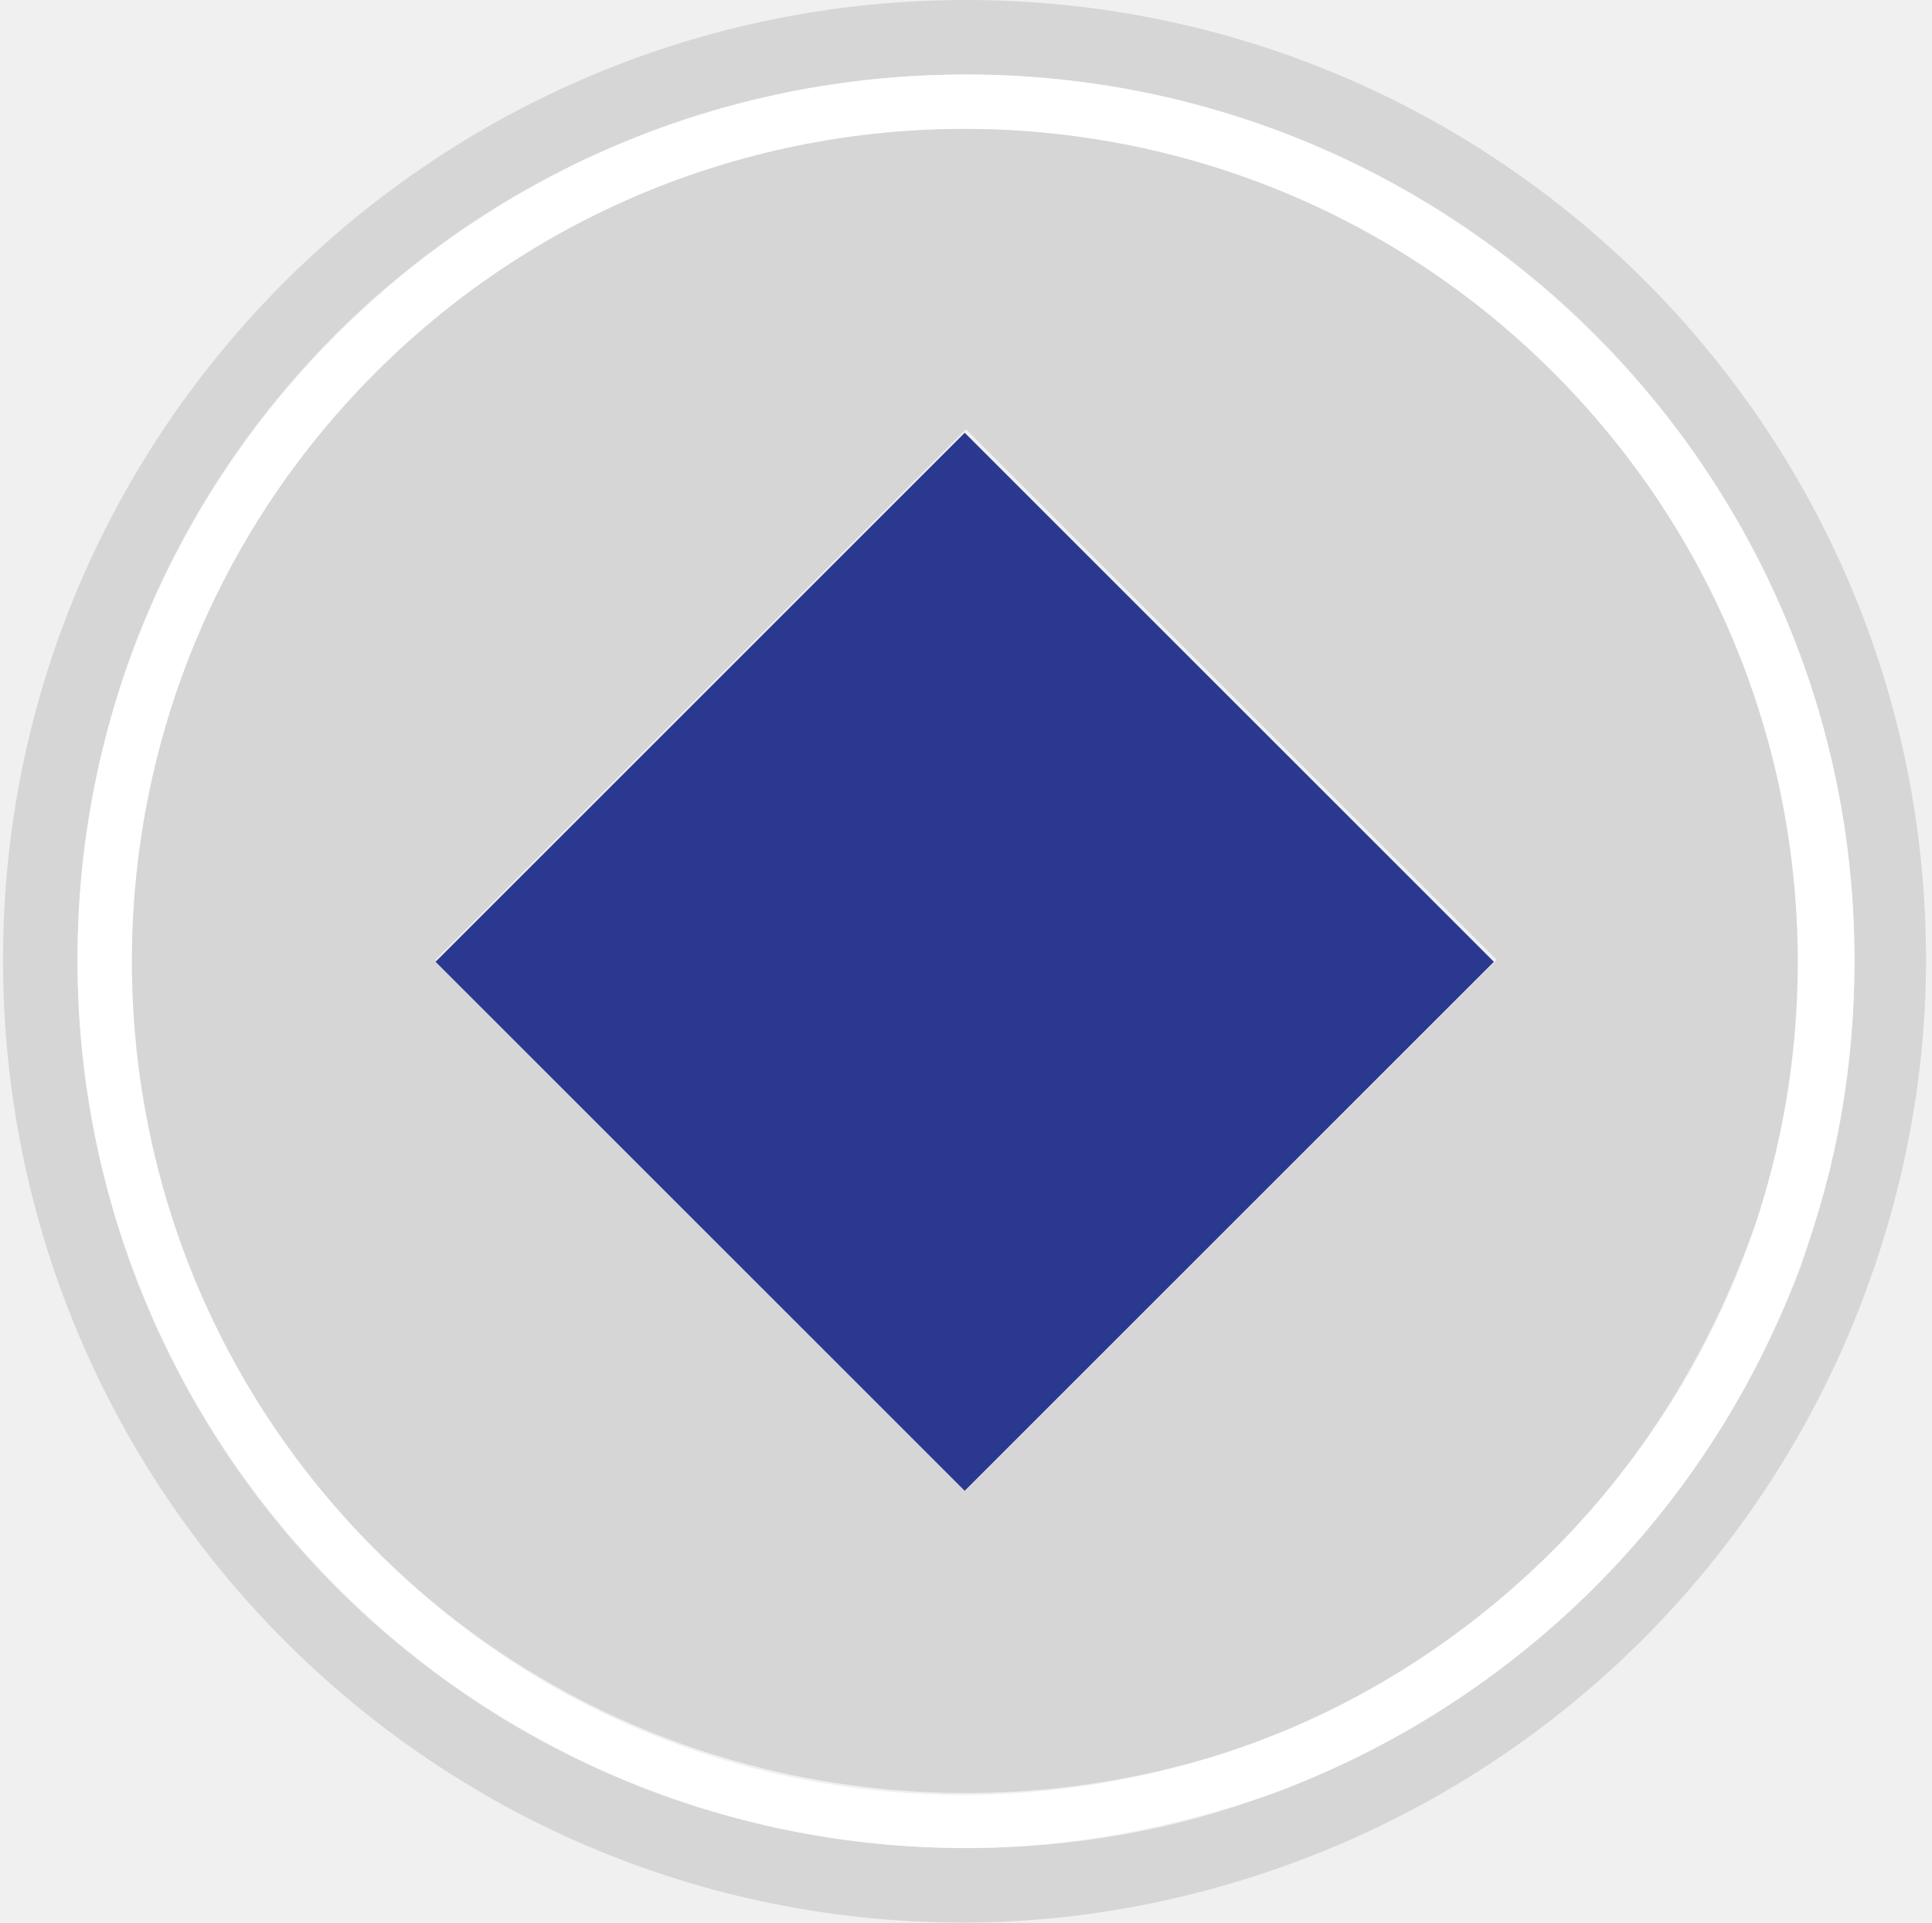
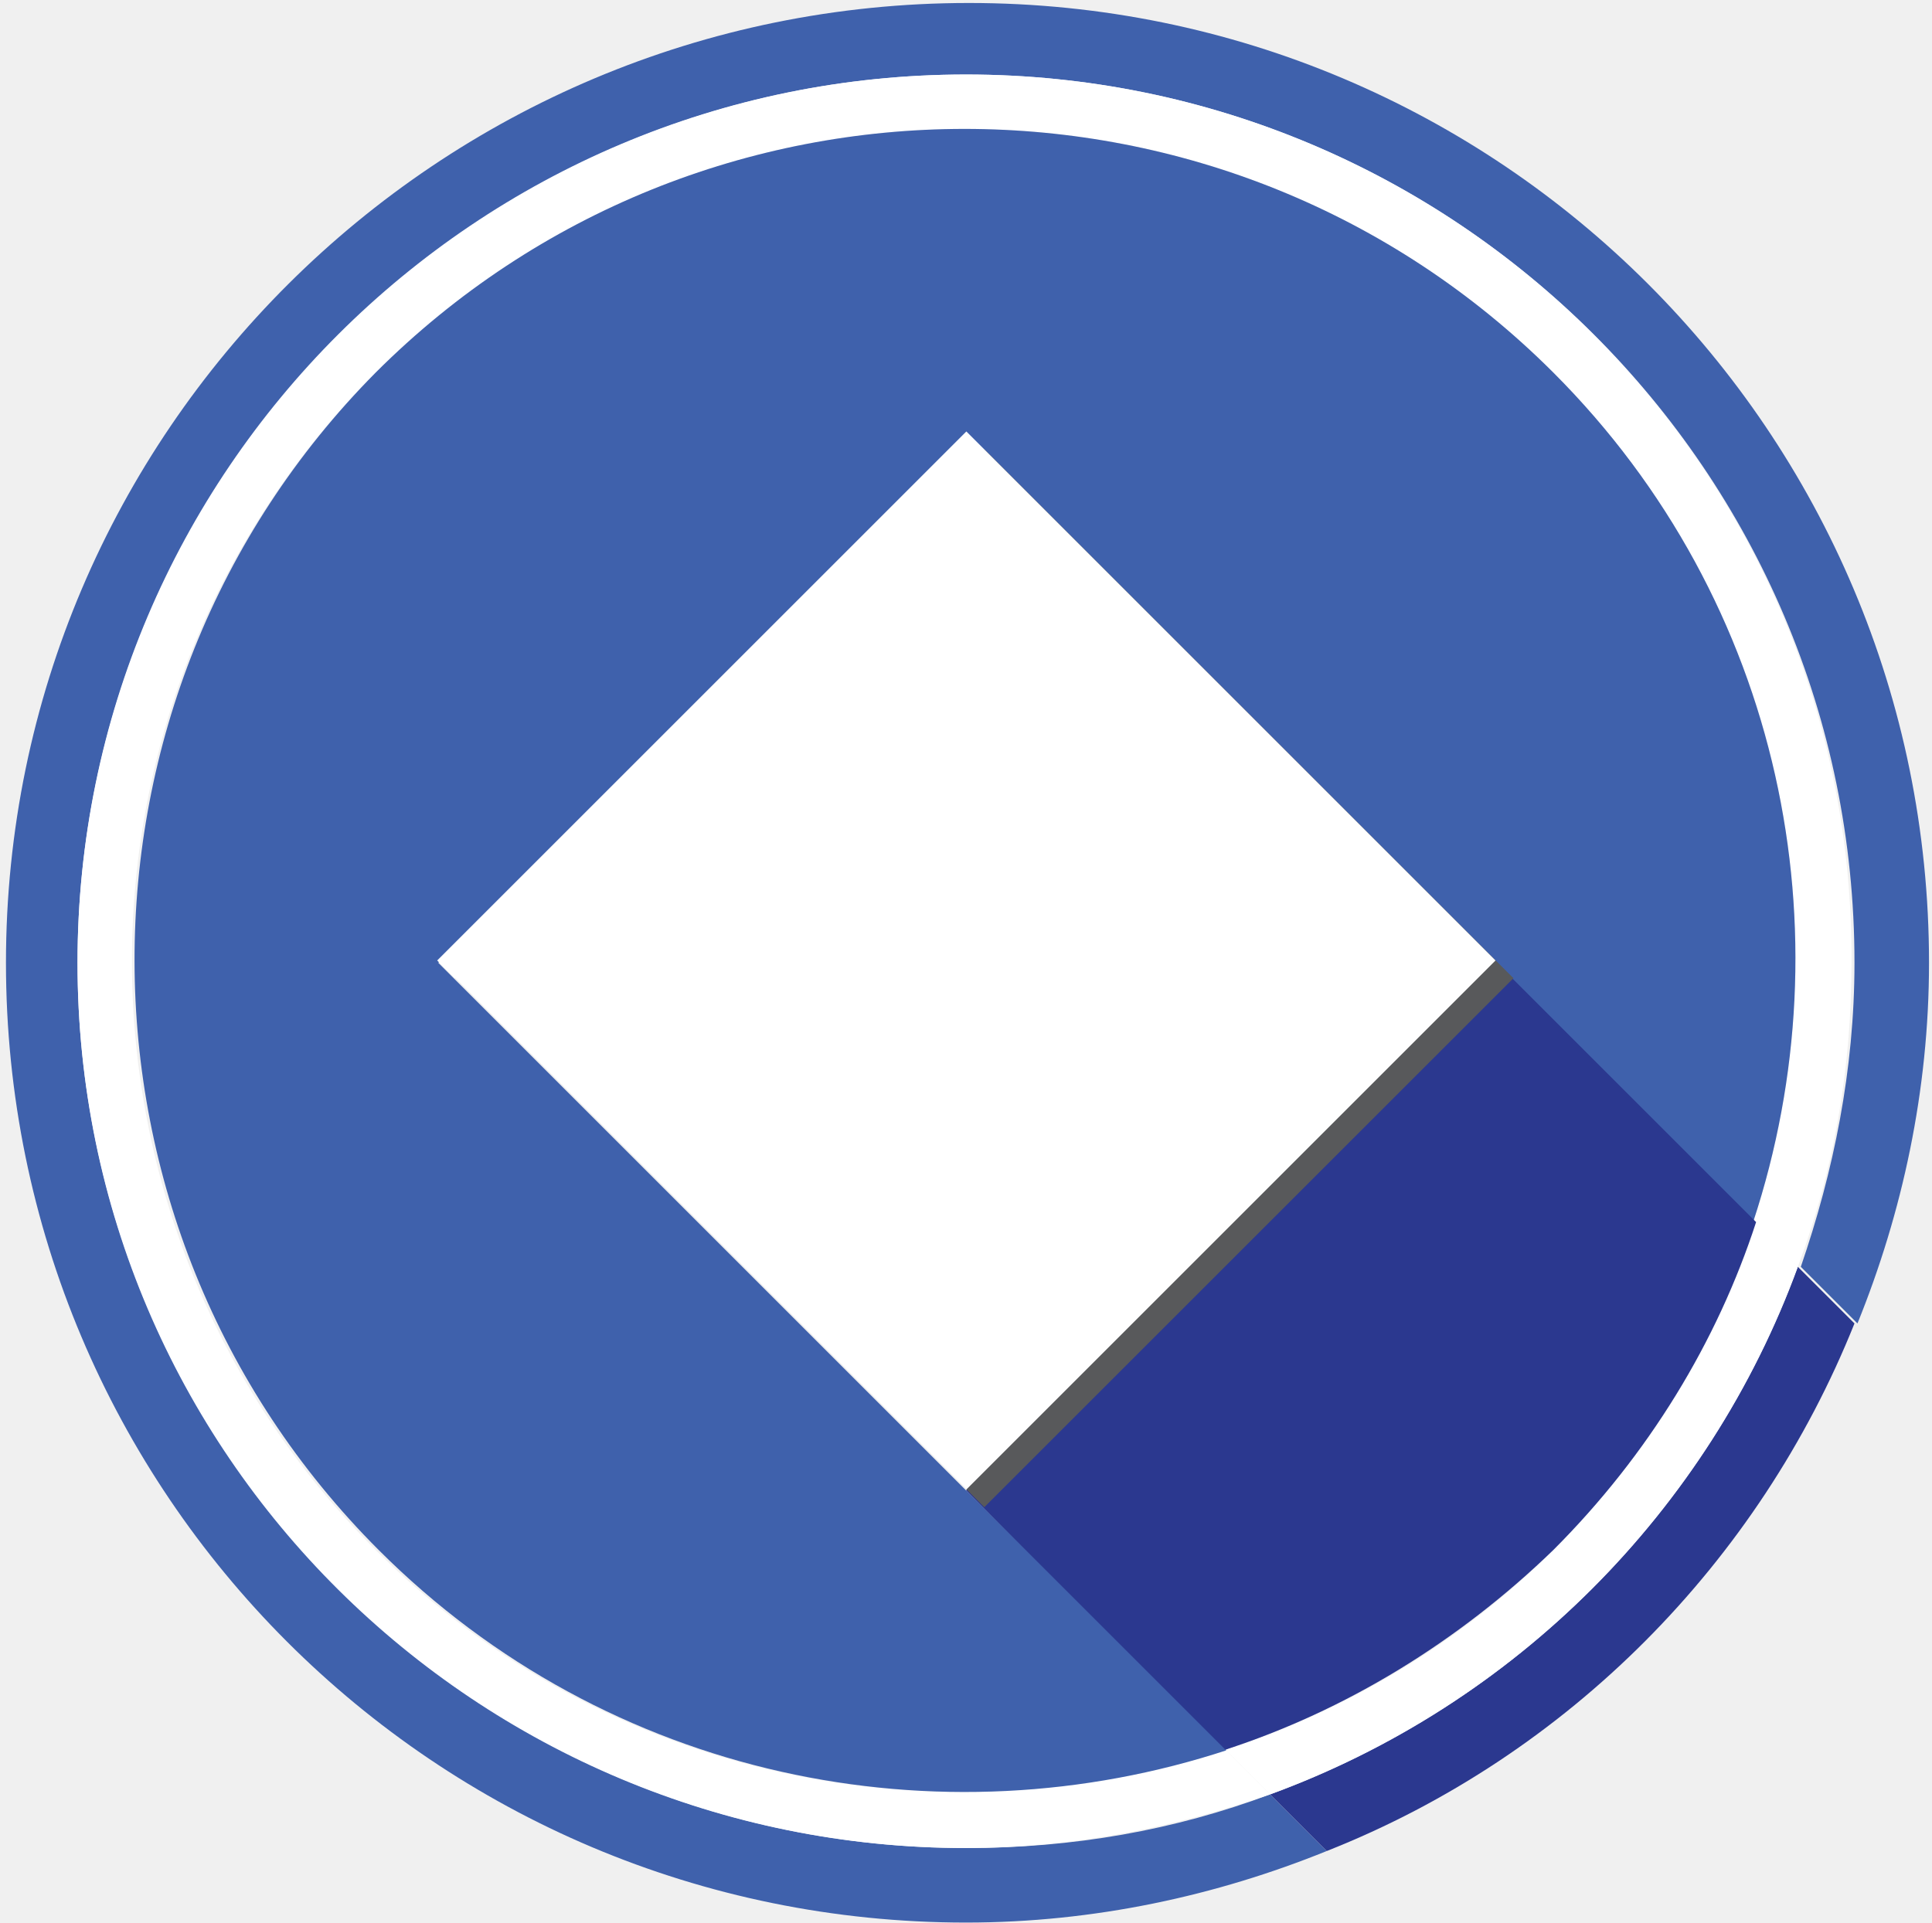
<svg xmlns="http://www.w3.org/2000/svg" version="1.1" id="Слой_1" x="0px" y="0px" viewBox="0 0 64.8 64.5" style="enable-background:new 0 0 64.8 64.5;" xml:space="preserve">
  <style type="text/css">
- 	.st0{fill:#D6D6D6;}
+ 	.st0{fill:#3F61AC;}
	.st1{fill:#FFFFFF;}
	.st2{fill:#2B388F;}
+ 	.st3{fill:#58595B;}
</style>
-   <path class="st0" d="M32.4,0C14.6,0,0.1,14.4,0.1,32.2c0,17.8,14.4,32.3,32.2,32.3c4.3,0,8.4-0.9,12.1-2.4  c8.1-3.3,14.5-9.7,17.8-17.8c1.5-3.7,2.4-7.8,2.4-12.1C64.6,14.4,50.2,0,32.4,0z M42.6,60.2C39.4,61.4,36,62,32.4,62  C15.9,62,2.6,48.7,2.6,32.2S15.9,2.5,32.4,2.5c16.5,0,29.8,13.3,29.8,29.8c0,3.6-0.7,7-1.8,10.2C57.3,50.7,50.8,57.2,42.6,60.2z" />
-   <path class="st1" d="M32.4,2.5C15.9,2.5,2.6,15.8,2.6,32.2S15.9,62,32.4,62c3.6,0,7-0.7,10.2-1.8c8.2-3,14.8-9.5,17.8-17.8  c1.2-3.2,1.8-6.6,1.8-10.2C62.2,15.8,48.8,2.5,32.4,2.5z M52.1,52c-3.2,3.2-7,5.4-11,6.8c-9.7,3.2-20.8,1-28.5-6.8  c-10.9-10.9-10.9-28.6,0-39.5c10.9-10.9,28.6-10.9,39.5,0c7.7,7.7,9.9,18.8,6.8,28.5C57.6,45,55.3,48.8,52.1,52z" />
-   <path class="st0" d="M52.1,12.5c-10.9-10.9-28.6-10.9-39.5,0C1.7,23.4,1.7,41.1,12.6,52c7.7,7.7,18.8,9.9,28.5,6.8  c4-1.3,7.8-3.6,11-6.8c3.2-3.2,5.4-7,6.8-11C62.1,31.3,59.8,20.2,52.1,12.5z M32.4,50L14.6,32.2l17.8-17.8l17.8,17.8L32.4,50z" />
-   <rect x="19.8" y="19.7" transform="matrix(0.7071 -0.7071 0.7071 0.7071 -13.3212 32.3384)" class="st2" width="25.1" height="25.1" />
+   <g>
+     <path class="st0" d="M32.4,62C16,62,2.6,48.7,2.6,32.3S16,2.5,32.4,2.5c16.4,0,29.8,13.3,29.8,29.8c0,3.6-0.7,7-1.8,10.2l1.9,1.9   c1.5-3.7,2.4-7.8,2.4-12.1c0-17.8-14.4-32.2-32.2-32.2S0.2,14.5,0.2,32.3c0,17.8,14.4,32.2,32.2,32.2c4.3,0,8.4-0.9,12.1-2.4   l-1.9-1.9C39.4,61.4,36,62,32.4,62z" />
+     <path class="st1" d="M32.4,2.5C16,2.5,2.6,15.8,2.6,32.3S16,62,32.4,62c3.6,0,7-0.7,10.2-1.8l-1.5-1.5c-9.7,3.2-20.8,1-28.5-6.7   c-10.9-10.9-10.9-28.6,0-39.5c10.9-10.9,28.6-10.9,39.5,0c7.7,7.7,9.9,18.8,6.7,28.5l1.5,1.5c1.2-3.2,1.8-6.6,1.8-10.2   C62.2,15.8,48.8,2.5,32.4,2.5z" />
+     <path class="st0" d="M14.7,32.3l17.7-17.7l17.7,17.7l8.7,8.7c3.2-9.7,1-20.8-6.7-28.5c-10.9-10.9-28.6-10.9-39.5,0   C1.8,23.4,1.8,41.1,12.7,52c7.7,7.7,18.8,9.9,28.5,6.7L32.4,50L14.7,32.3z" />
+     <path class="st2" d="M62.2,44.4l-1.9-1.9c-3,8.2-9.5,14.7-17.7,17.7l1.9,1.9C52.6,58.9,59,52.4,62.2,44.4z" />
+     <path class="st1" d="M52.1,52c-3.2,3.2-7,5.4-11,6.7l1.5,1.5c8.2-3,14.7-9.5,17.7-17.7L58.9,41C57.6,45,55.3,48.8,52.1,52z" />
+     <path class="st2" d="M58.9,41l-8.7-8.7L32.4,50l8.7,8.7c4-1.3,7.8-3.6,11-6.7C55.3,48.8,57.6,45,58.9,41z" />
+     <rect x="20.5" y="20.3" transform="matrix(0.7071 -0.7071 0.7071 0.7071 -13.5843 32.9596)" class="st3" width="25.1" height="25.1" />
+     <rect x="19.9" y="19.7" transform="matrix(0.7071 -0.7071 0.7071 0.7071 -13.3377 32.3646)" class="st1" width="25.1" height="25.1" />
+   </g>
</svg>
